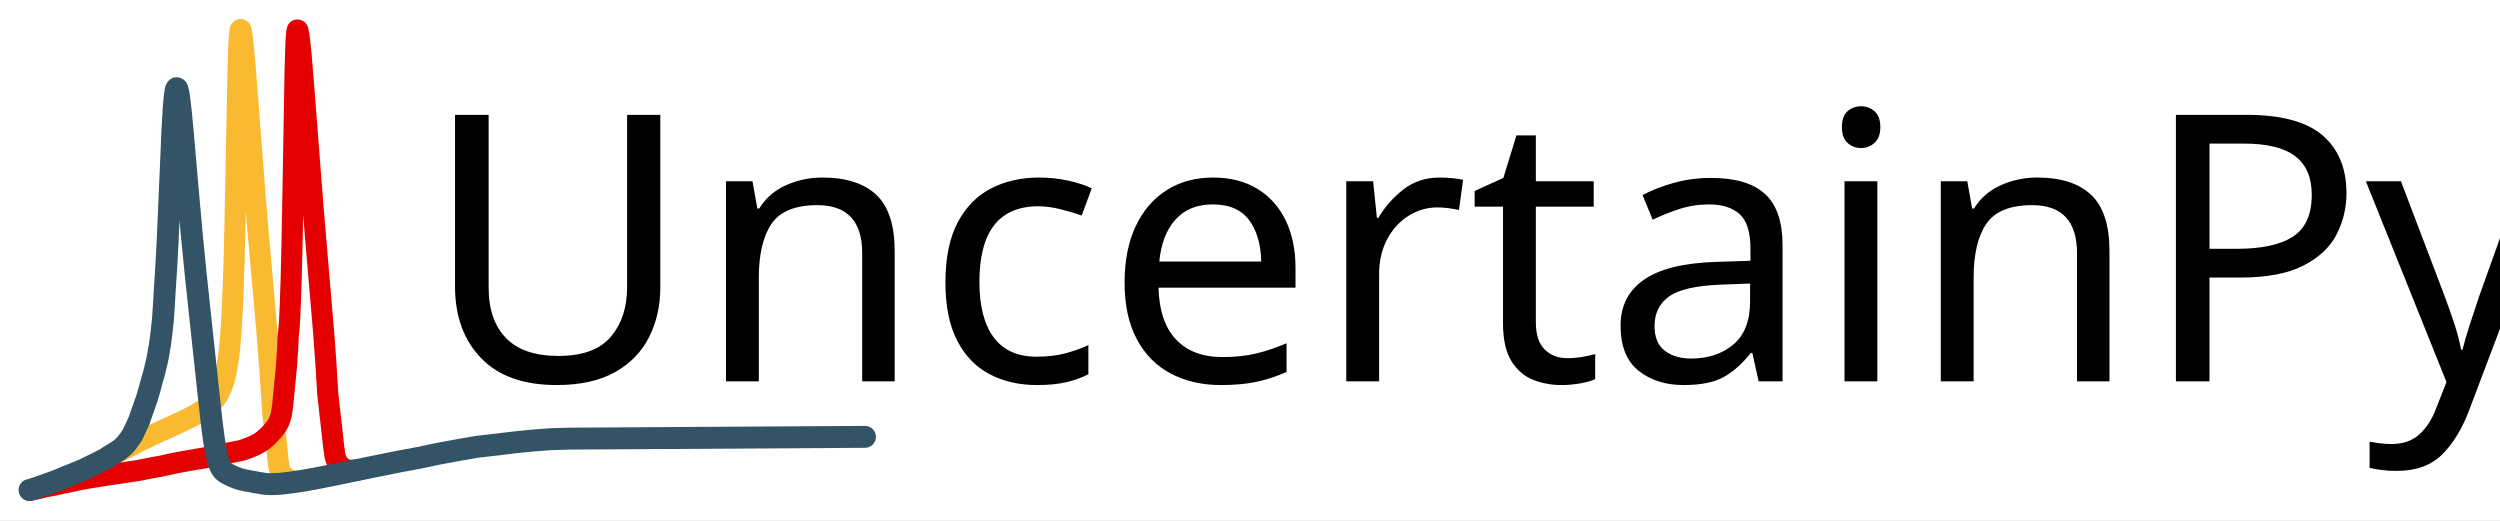
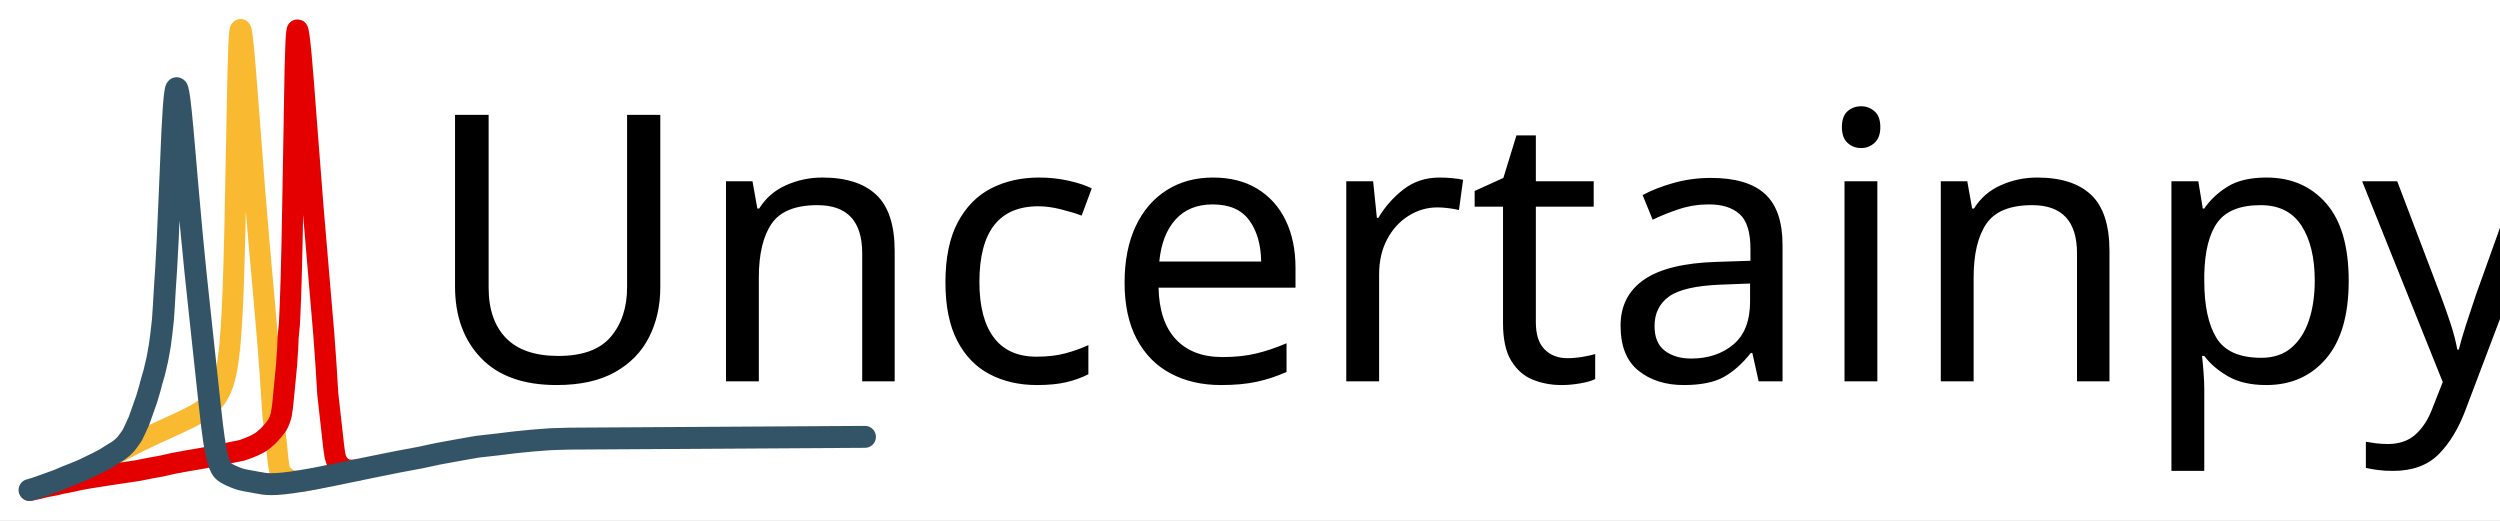
<svg xmlns="http://www.w3.org/2000/svg" width="540.64mm" height="112.46mm" viewBox="0 0 1915.652 398.48" id="svg17562" version="1.1">
  <defs id="defs17564" />
  <g id="layer1" transform="translate(458.1228,-122.2306)">
    <rect style="color:#000000;clip-rule:nonzero;display:inline;overflow:visible;visibility:visible;opacity:0.99;isolation:auto;mix-blend-mode:normal;color-interpolation:sRGB;color-interpolation-filters:linearRGB;solid-color:#000000;solid-opacity:1;fill:#ffffff;fill-opacity:1;fill-rule:nonzero;stroke:none;stroke-width:5;stroke-linecap:butt;stroke-linejoin:miter;stroke-miterlimit:10;stroke-dasharray:none;stroke-dashoffset:0;stroke-opacity:1;color-rendering:auto;image-rendering:auto;shape-rendering:auto;text-rendering:auto;enable-background:accumulate" id="rect4138" width="1915.652" height="398.48" x="-458.123" y="122.231" />
    <g id="g4140" transform="translate(-0.4948252,3.575168)" />
    <g style="display:inline" id="g15469" transform="matrix(0.3072875,0,0,-0.3072875,840.7152,1013.78)">
      <g id="g15484">
        <text xml:space="preserve" style="font-style:normal;font-variant:normal;font-weight:normal;font-stretch:normal;font-size:930.647px;line-height:125%;font-family:Ubuntu;-inkscape-font-specification:'Ubuntu, Normal';text-align:start;letter-spacing:0px;word-spacing:0px;writing-mode:lr-tb;text-anchor:start;display:inline;opacity:1;fill:#000000;fill-opacity:1;stroke:none;stroke-width:1;stroke-linecap:butt;stroke-linejoin:miter;stroke-miterlimit:10;stroke-dasharray:none;stroke-opacity:1" x="-3175.842" y="-1950.502" id="text4382-82-2-19-5-4-3" transform="scale(1,-1)">
-           <tspan id="tspan4384-3-0-1-44-7-8" x="-3175.842" y="-1950.502" style="font-style:normal;font-variant:normal;font-weight:normal;font-stretch:normal;font-size:930.647px;line-height:125%;font-family:Ubuntu;-inkscape-font-specification:'Ubuntu, Normal';text-align:start;writing-mode:lr-tb;text-anchor:start;fill:#000000;fill-opacity:1">UncertainPy</tspan>
+           <tspan id="tspan4384-3-0-1-44-7-8" x="-3175.842" y="-1950.502" style="font-style:normal;font-variant:normal;font-weight:normal;font-stretch:normal;font-size:930.647px;line-height:125%;font-family:Ubuntu;-inkscape-font-specification:'Ubuntu, Normal';text-align:start;writing-mode:lr-tb;text-anchor:start;fill:#000000;fill-opacity:1">Uncertainpy</tspan>
        </text>
        <path id="path5673-6-0-8-3-0" style="display:inline;opacity:1;fill:none;stroke:#f9ba32;stroke-width:52.574;stroke-linecap:round;stroke-linejoin:round;stroke-miterlimit:10;stroke-dasharray:none;stroke-opacity:1" d="m -4134.15,1685.911 18.471,5.075 19.558,6.196 19.558,7.022 20.644,8.275 21.731,9.584 23.904,11.409 30.423,15.452 103.221,53.221 34.769,16.566 55.414,25.326 28.25,13.399 17.385,9.055 13.038,7.614 10.865,7.247 8.692,6.711 7.606,6.864 6.519,6.945 5.432,6.842 5.432,8.181 4.347,7.874 4.346,9.508 4.347,11.784 3.259,10.913 3.26,13.379 3.259,16.786 3.259,21.634 3.259,28.756 2.174,24.866 2.173,31.254 2.173,39.909 2.173,51.625 2.174,67.141 2.173,86.364 3.259,165.303 4.347,219.479 2.173,65.874 1.086,19.366 1.087,11.843 1.086,5.842 1.086,1.256 1.087,-2.173 1.087,-4.729 2.173,-14.794 3.259,-30.584 4.347,-49.629 7.605,-97.875 16.298,-212.029 9.779,-116.949 14.125,-158.119 8.692,-101.627 5.433,-72.42 6.519,-99.359 9.307,-77.715 3.26,-34.248 2.173,-15.578 2.173,-10.805 4.725,-10.179 4.674,-3.74 12.567,-9.676 16.206,-4.507 20.075,0.386 25.037,4.952 34.394,7.866 21.444,8.027" />
        <path id="path5683-3-6-1-5-5" style="display:inline;opacity:1;fill:none;stroke:#e50000;stroke-width:52.574;stroke-linecap:round;stroke-linejoin:round;stroke-miterlimit:10;stroke-dasharray:none;stroke-opacity:1" d="m -4152.621,1678.552 19.558,4.027 20.644,5.04 21.847,4.061 18.238,4.292 22.332,4.305 25.327,5.61 20.87,3.608 46.77,7.444 49.672,7.352 23.002,3.426 32.74,6.446 27.635,5.039 30.306,6.806 35.37,6.507 40.571,6.924 93.504,18.761 17.385,6.194 13.038,5.445 9.779,4.892 7.606,4.58 6.519,4.742 5.432,4.781 6.335,5.253 4.647,5.162 5.851,6.507 5.083,6.268 4.162,5.154 3.259,4.76 3.26,6.284 3.259,8.149 3.259,10.613 3.259,21.866 10.169,104.79 0.97,17.848 1.571,19.895 0.97,26.601 3.377,36.318 2.173,47.723 2.173,64.591 2.173,87.347 3.26,180.286 4.346,252.143 2.173,68.588 1.087,17.8 1.087,9.763 1.086,3.948 1.087,-0.159 1.086,-3.086 2.173,-12.126 2.173,-17.453 3.26,-32.591 5.432,-64.432 10.865,-142.564 13.039,-167.187 10.865,-129.122 16.297,-191.833 5.433,-75.809 4.346,-71.305 14.695,-130.945 3.024,-21.863 3.024,-10.777 3.874,-7.284 3.874,-5.754 6.853,-6.25 9.774,-5.772 14.545,-1.732 15.764,0.913" />
        <path id="path5693-6-4-8-3-6" style="display:inline;opacity:1;fill:none;stroke:#335366;stroke-width:54.671;stroke-linecap:round;stroke-linejoin:round;stroke-miterlimit:10;stroke-dasharray:none;stroke-opacity:1" d="m -4153.132,1679.456 16.635,4.865 25.65,9.22 29.291,10.56 19.975,8.635 19.996,7.835 22.221,9.168 37.126,18.07 17.851,9.326 16.079,10.289 16.681,10.119 9.982,7.87 8.983,8.836 7.717,10.39 3.466,4.892 4.262,6.015 6.39,13.342 10.527,22.906 19.292,54.553 7.434,25.206 4.327,16.351 3.683,12.973 3.503,11.864 3.43,14.856 3.856,16.19 3.503,18.851 3.457,20.279 3.457,26.408 3.882,34.955 2.327,34.886 2.326,40.594 3.53,53.878 3.53,66.4 4.707,106.689 7.06,165.769 3.53,60.913 2.353,26.896 2.353,15.66 1.177,3.907 1.177,1.534 1.177,-0.632 1.177,-2.584 2.353,-10.184 2.353,-15.582 3.53,-30.622 4.707,-49.166 11.765,-136.073 10.59,-117.943 9.413,-95.929 11.766,-110.361 21.178,-196.878 8.236,-73.892 4.707,-35.413 3.53,-21.797 3.53,-17.537 3.53,-13.621 3.53,-10.301 3.53,-7.635 3.53,-5.561 3.078,-3.22 3.38,-2.761 3.379,-2.288 3.804,-2.128 3.653,-1.83 4.079,-2.11 5.857,-2.352 4.176,-1.917 7.431,-2.817 5.636,-1.889 6.077,-1.519 10.573,-2.208 7.865,-1.376 9.342,-1.663 8.139,-1.648 7.661,-1.099 8.236,-1.588 9.413,-0.945 10.59,-0.288 12.942,0.411 16.473,1.329 21.179,2.56 25.885,3.947 32.946,5.83 44.711,8.751 89.422,18.523 72.949,14.7 55.301,10.349 44.639,9.526 52.495,9.607 44.512,7.78 49.291,5.553 44.711,5.488 43.009,4.279 45.562,3.481 47.264,1.406 736.709,4.435" />
      </g>
    </g>
  </g>
</svg>
